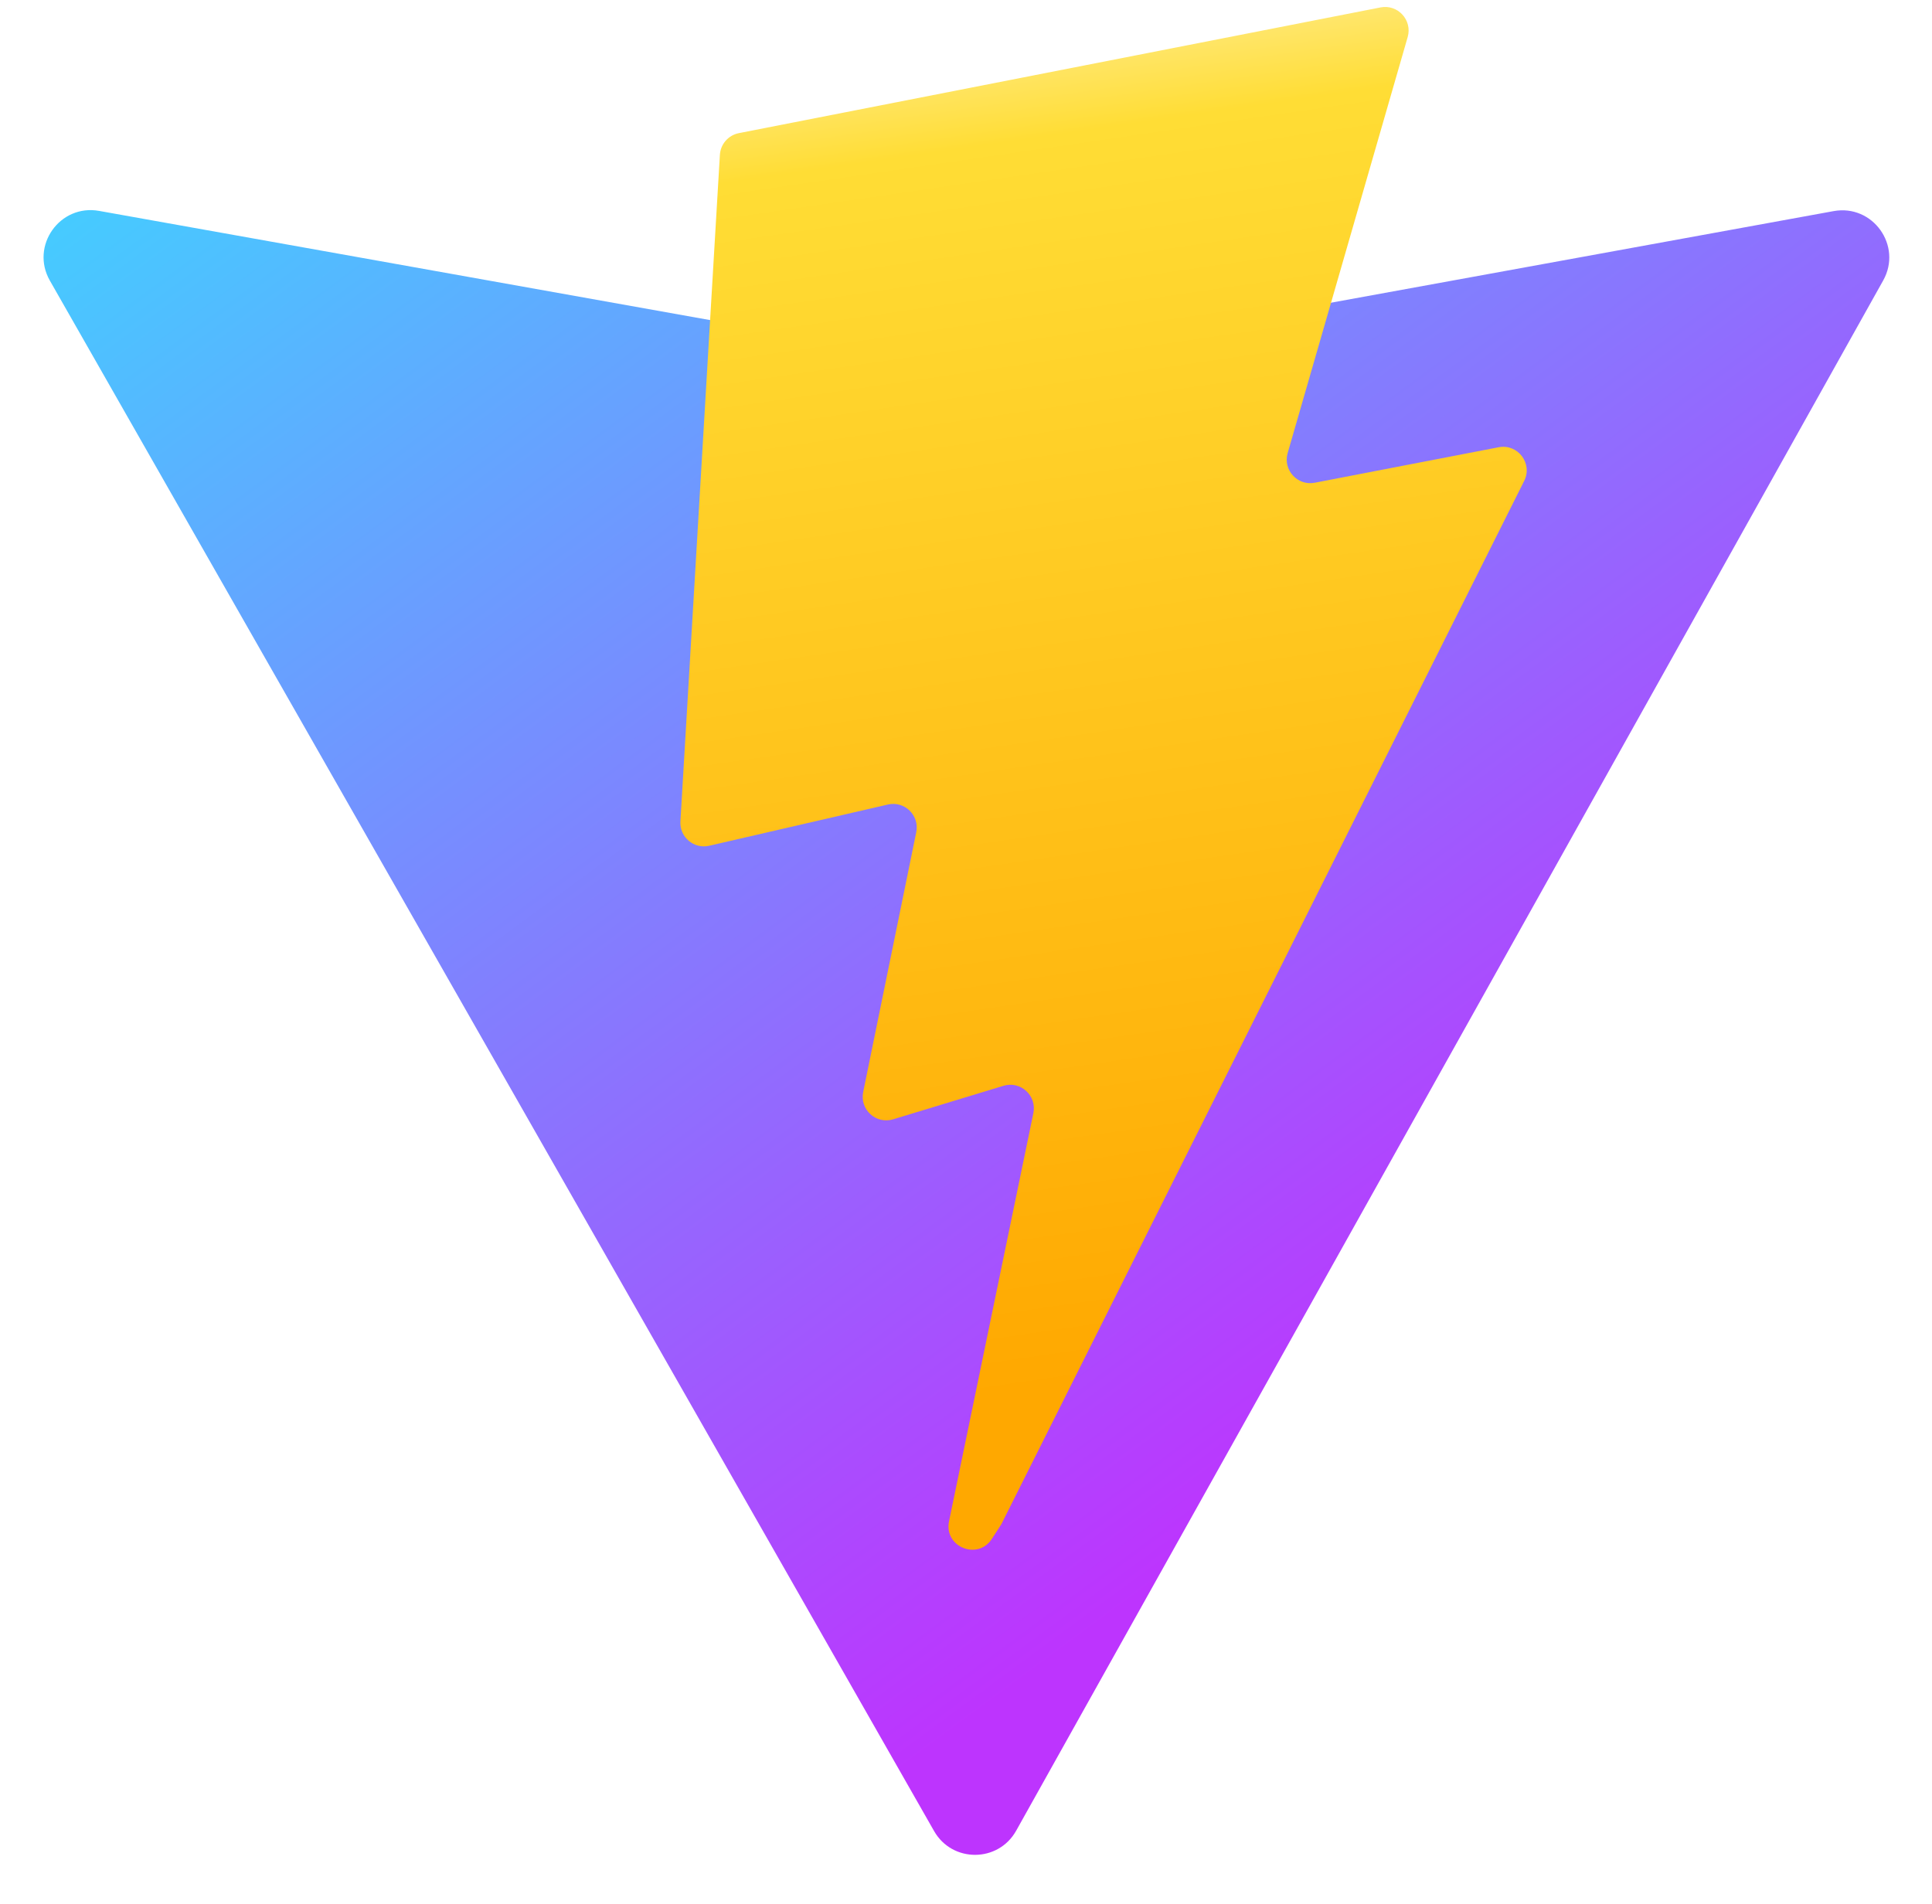
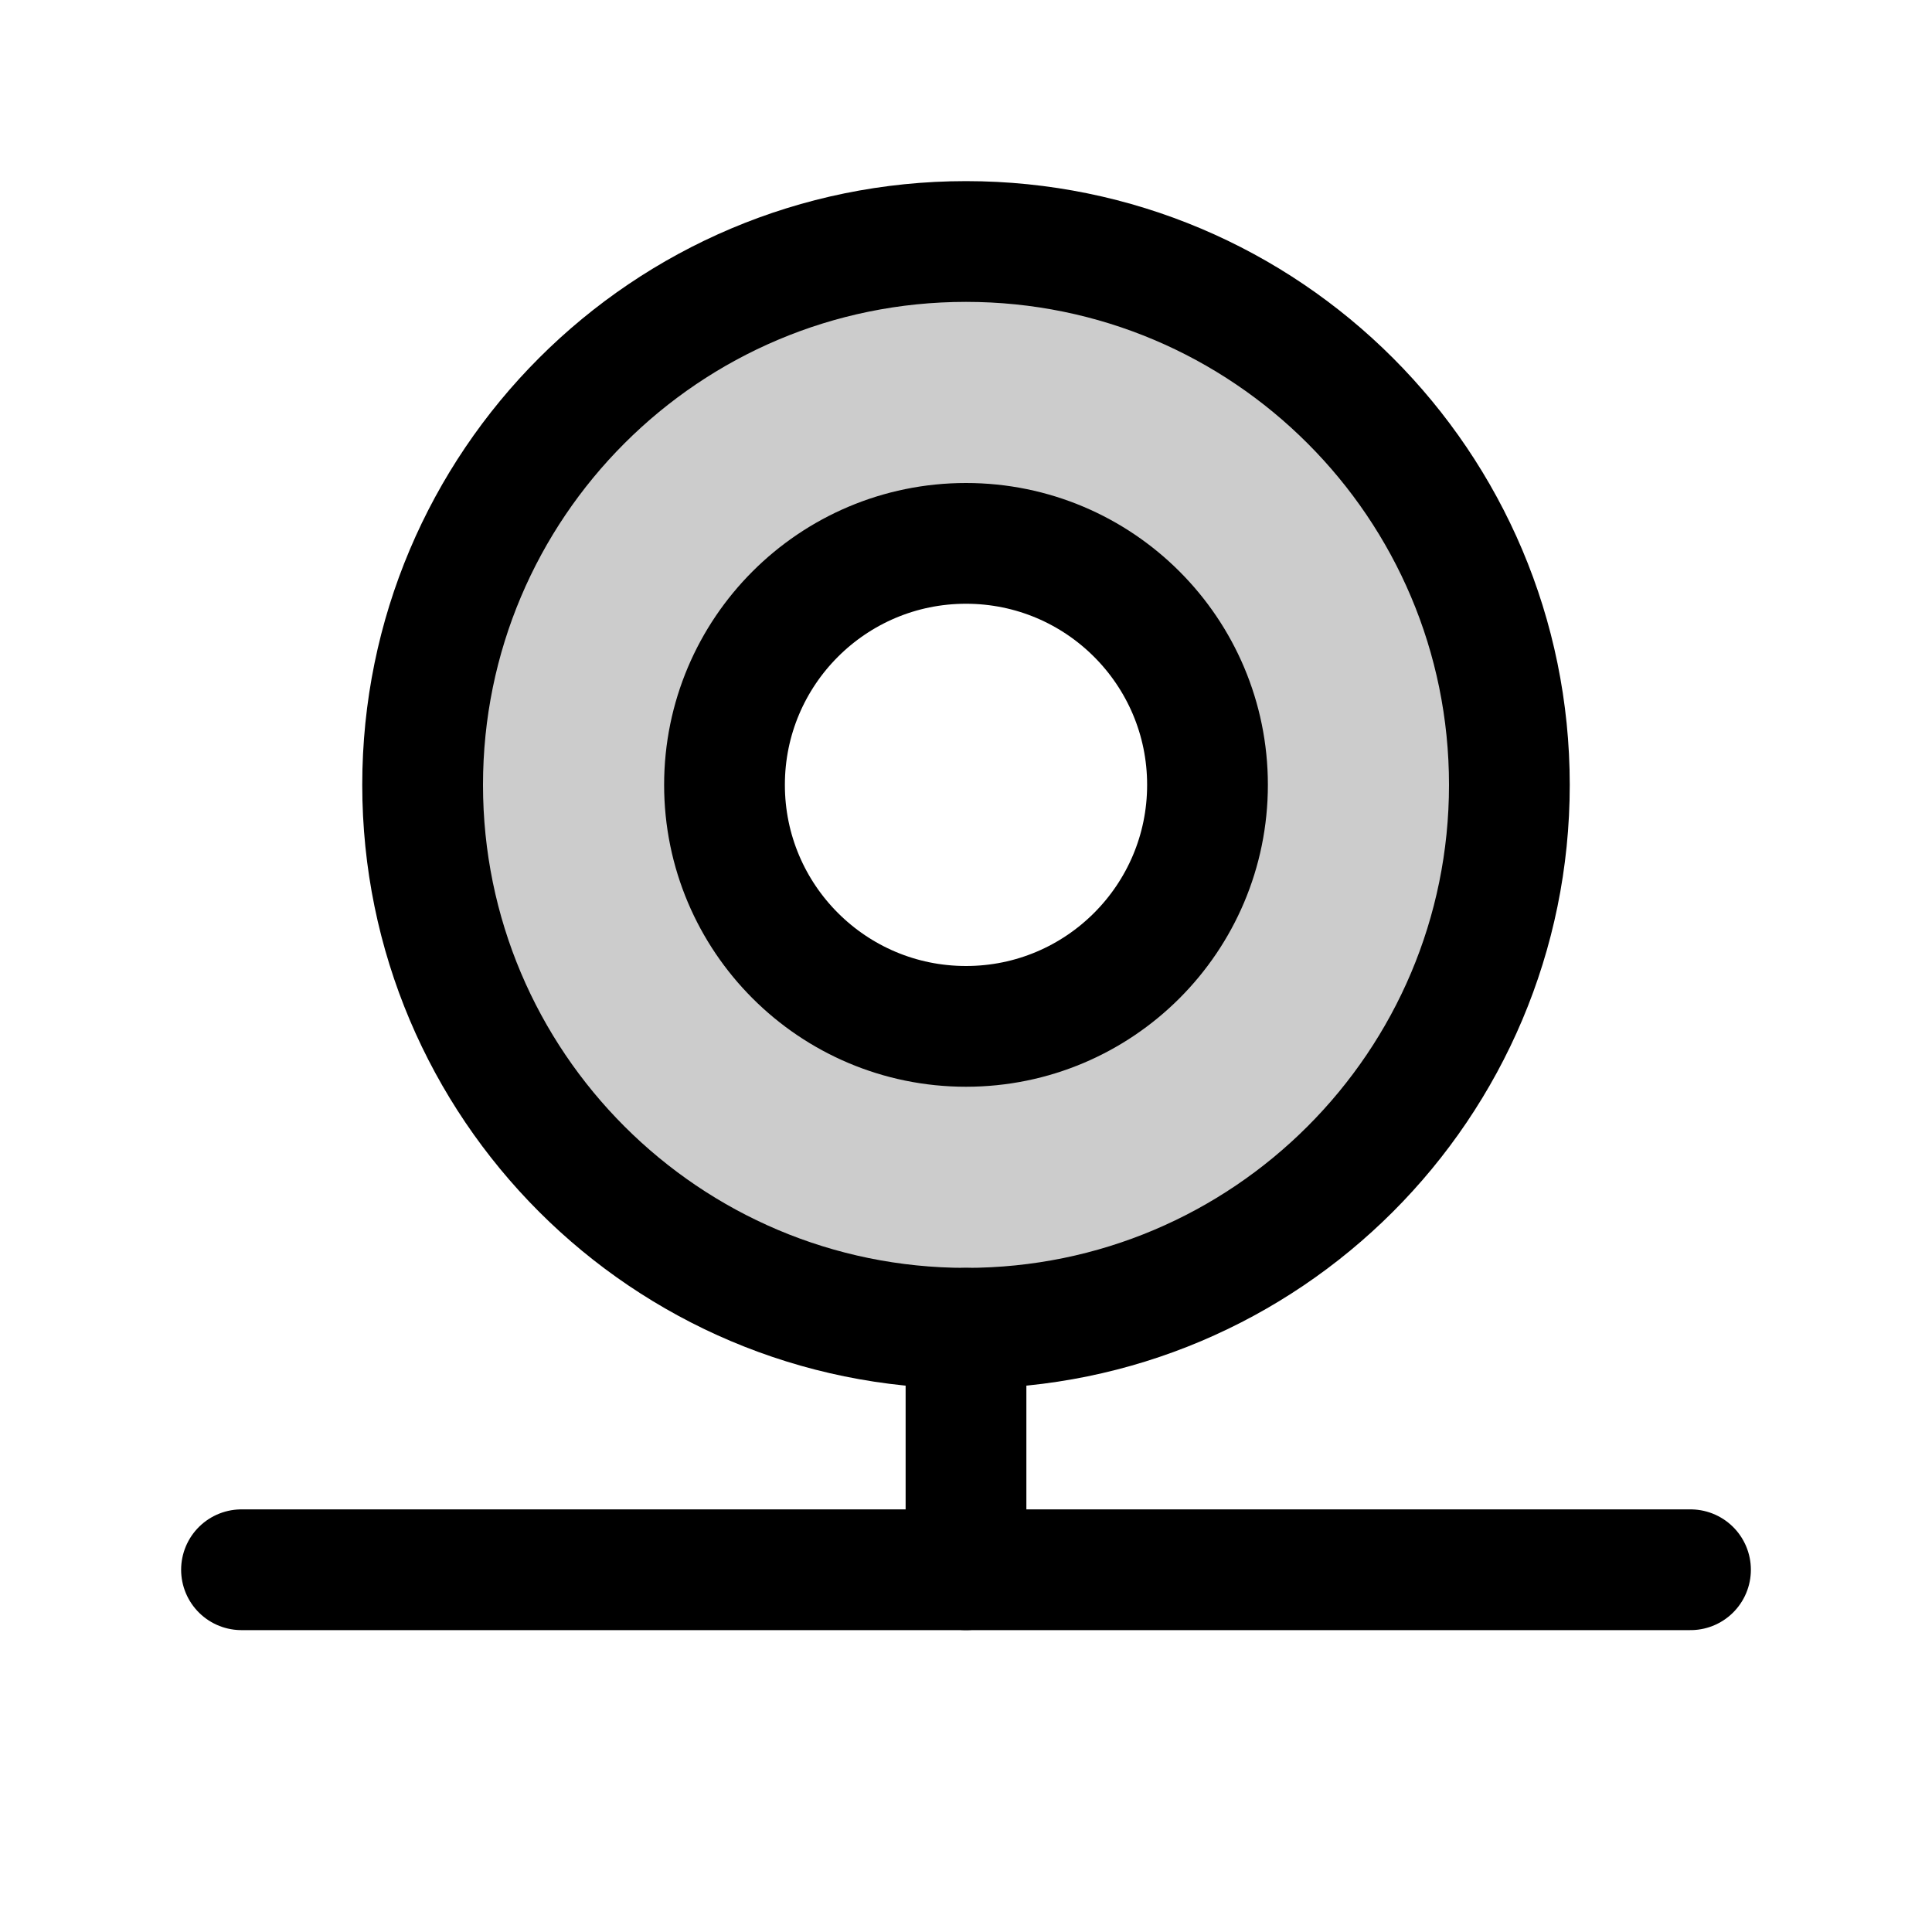
- <svg xmlns="http://www.w3.org/2000/svg" width="410" height="404" viewBox="0 0 410 404" fill="none">
-   <path d="M399.641 59.525L215.643 388.545C211.844 395.338 202.084 395.378 198.228 388.618L10.582 59.556C6.381 52.19 12.68 43.267 21.028 44.759L205.223 77.682C206.398 77.892 207.601 77.89 208.776 77.676L389.119 44.806C397.439 43.289 403.768 52.143 399.641 59.525Z" fill="url(#paint0_linear)" />
-   <path d="M292.965 1.574L156.801 28.255C154.563 28.694 152.906 30.59 152.771 32.866L144.395 174.33C144.198 177.662 147.258 180.248 150.51 179.498L188.42 170.749C191.967 169.931 195.172 173.055 194.443 176.622L183.18 231.775C182.422 235.487 185.907 238.661 189.532 237.56L212.947 230.446C216.577 229.344 220.065 232.527 219.297 236.242L201.398 322.875C200.278 328.294 207.486 331.249 210.492 326.603L212.5 323.5L323.454 102.072C325.312 98.365 322.108 94.137 318.036 94.923L279.014 102.454C275.347 103.161 272.227 99.746 273.262 96.158L298.731 7.867C299.767 4.273 296.636 0.855 292.965 1.574Z" fill="url(#paint1_linear)" />
-   <defs>
-     <linearGradient id="paint0_linear" x1="6" y1="33" x2="235" y2="344" gradientUnits="userSpaceOnUse">
-       <stop stop-color="#41D1FF" />
-       <stop offset="1" stop-color="#BD34FE" />
-     </linearGradient>
-     <linearGradient id="paint1_linear" x1="194.651" y1="8.818" x2="236.076" y2="292.989" gradientUnits="userSpaceOnUse">
-       <stop stop-color="#FFEA83" />
-       <stop offset="0.083" stop-color="#FFDD35" />
-       <stop offset="1" stop-color="#FFA800" />
-     </linearGradient>
-   </defs>
+ <svg xmlns="http://www.w3.org/2000/svg" width="192" height="192" fill="#000000" viewBox="0 0 256 256">
+   <rect width="256" height="256" fill="none" />
+   <path d="M128,32a72,72,0,1,0,72,72A72,72,0,0,0,128,32Zm0,104a32,32,0,1,1,32-32A32,32,0,0,1,128,136Z" opacity="0.2" />
+   <circle cx="128" cy="104" r="72" fill="none" stroke="#000000" stroke-linecap="round" stroke-linejoin="round" stroke-width="16" />
+   <circle cx="128" cy="104" r="32" fill="none" stroke="#000000" stroke-linecap="round" stroke-linejoin="round" stroke-width="16" />
+   <line x1="128" y1="176" x2="128" y2="208" fill="none" stroke="#000000" stroke-linecap="round" stroke-linejoin="round" stroke-width="16" />
+   <line x1="32" y1="208" x2="224" y2="208" fill="none" stroke="#000000" stroke-linecap="round" stroke-linejoin="round" stroke-width="16" />
</svg>
